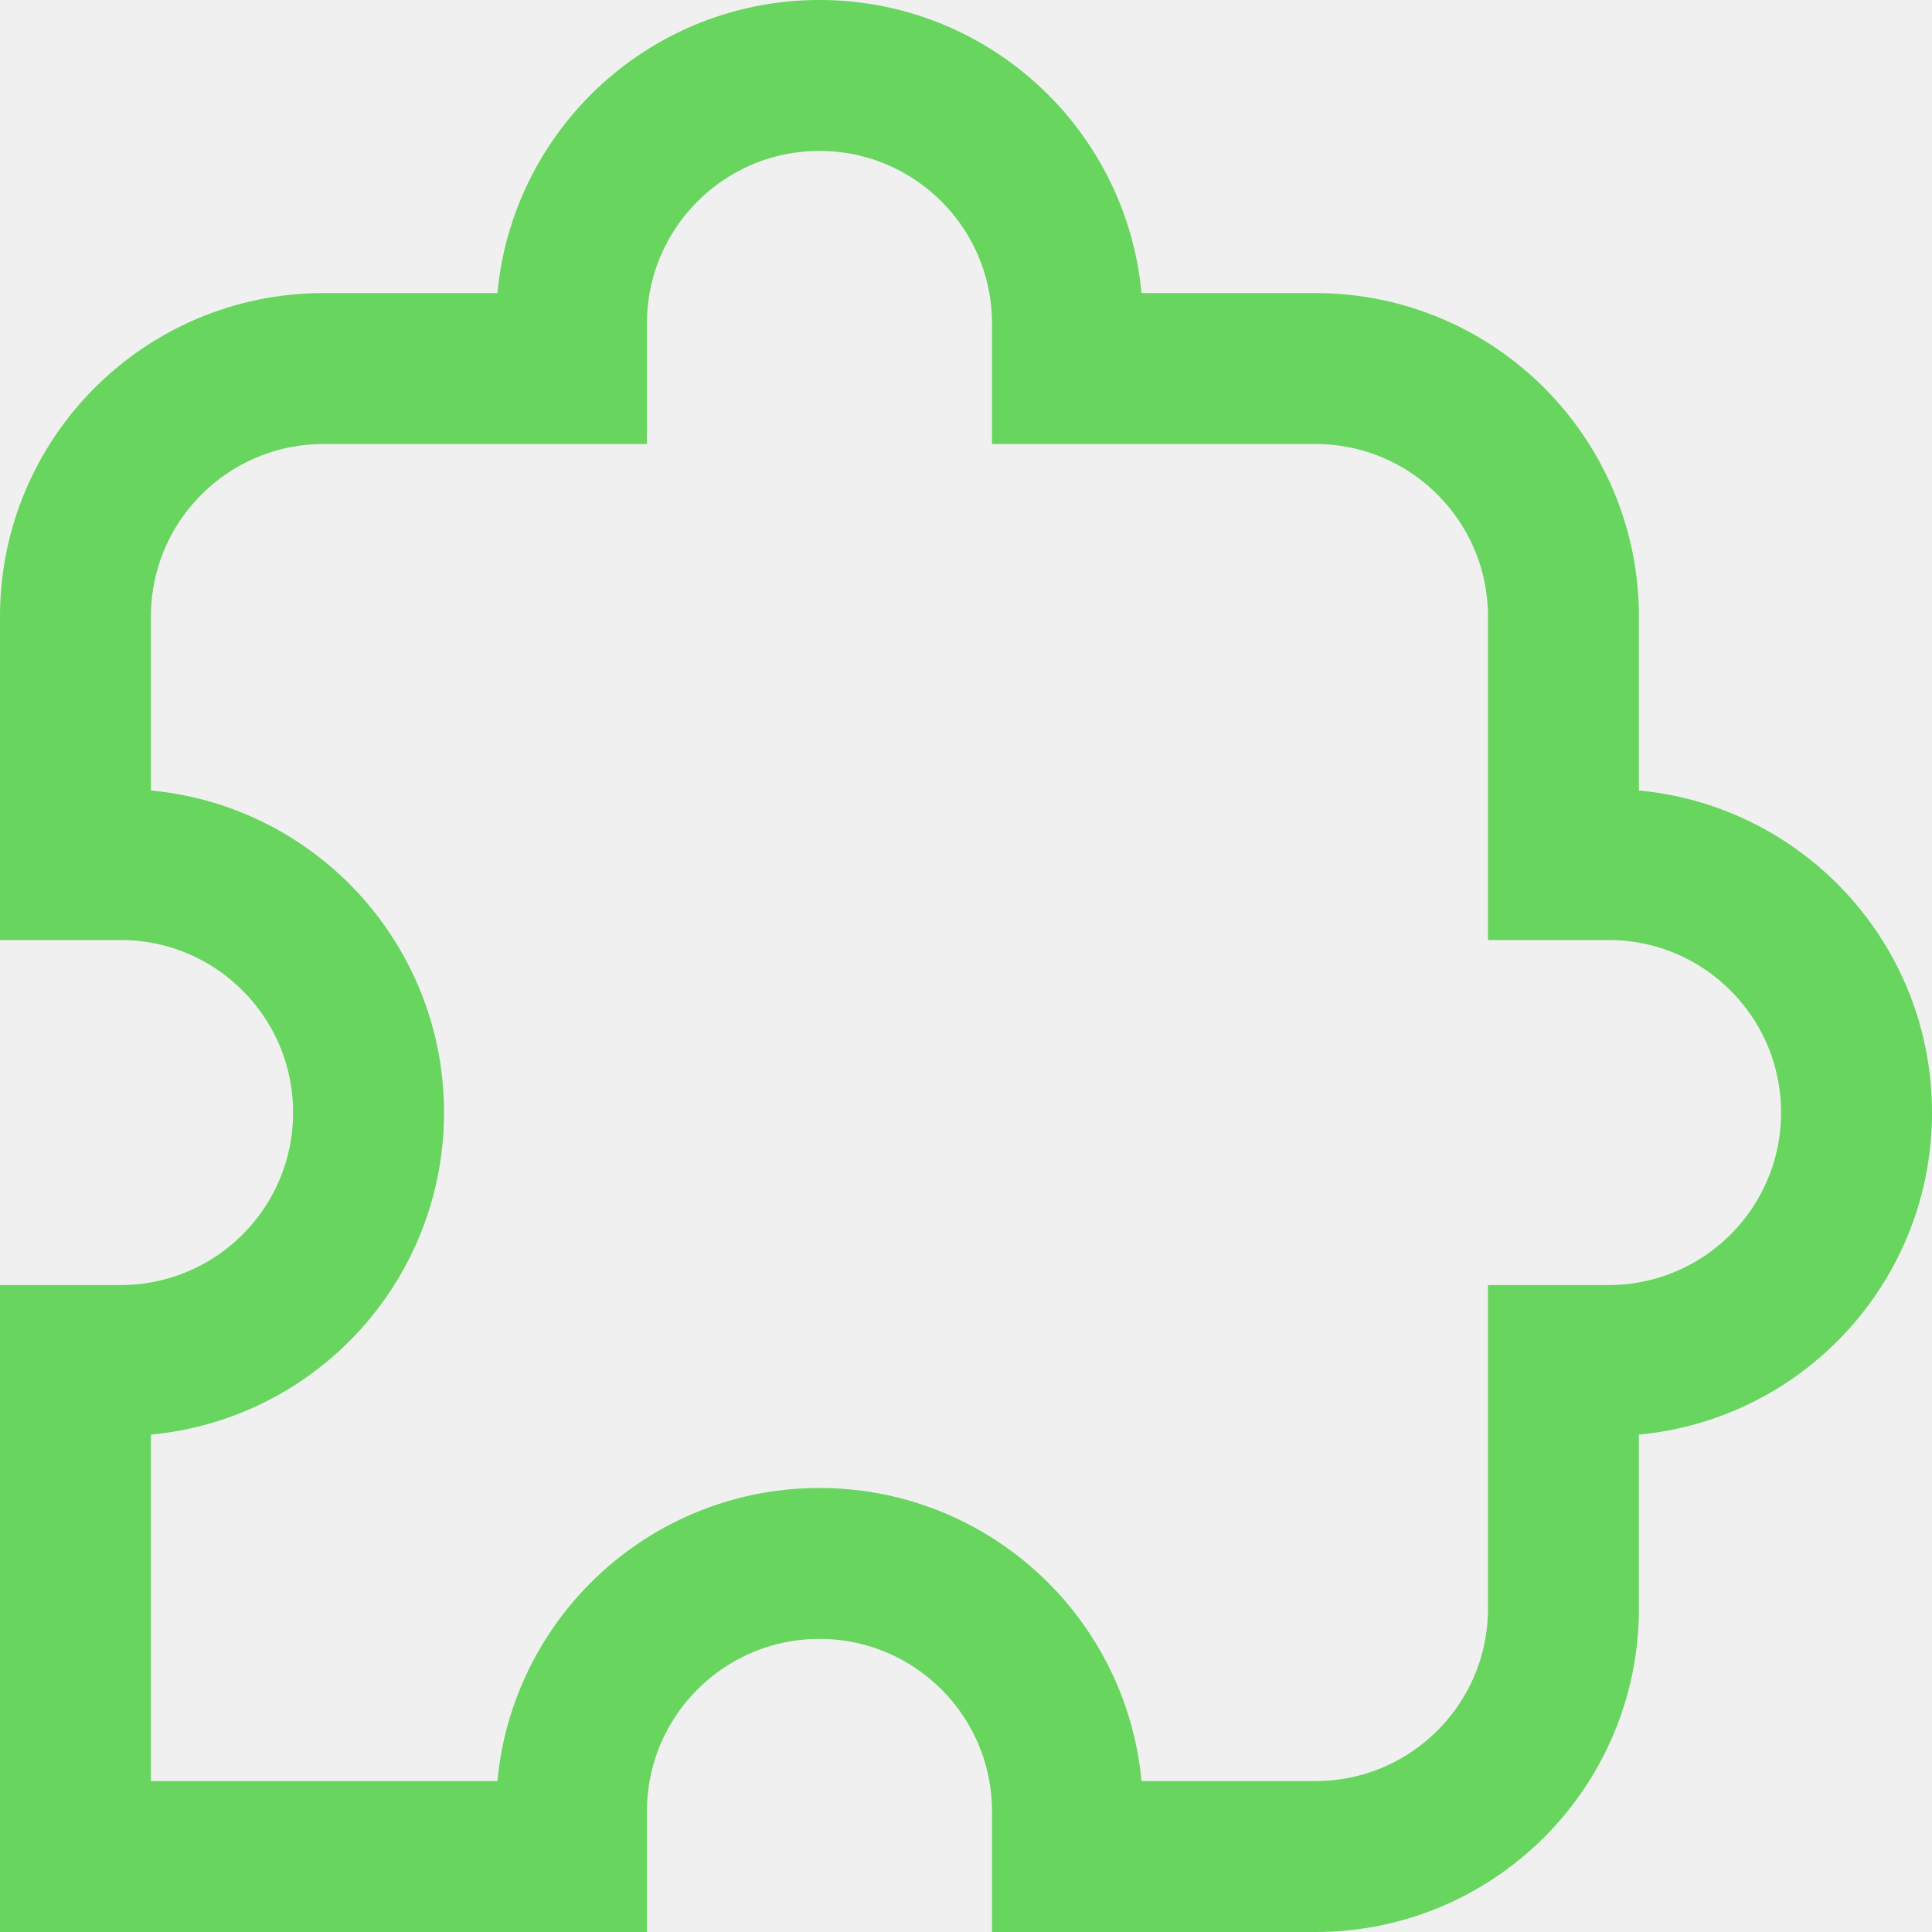
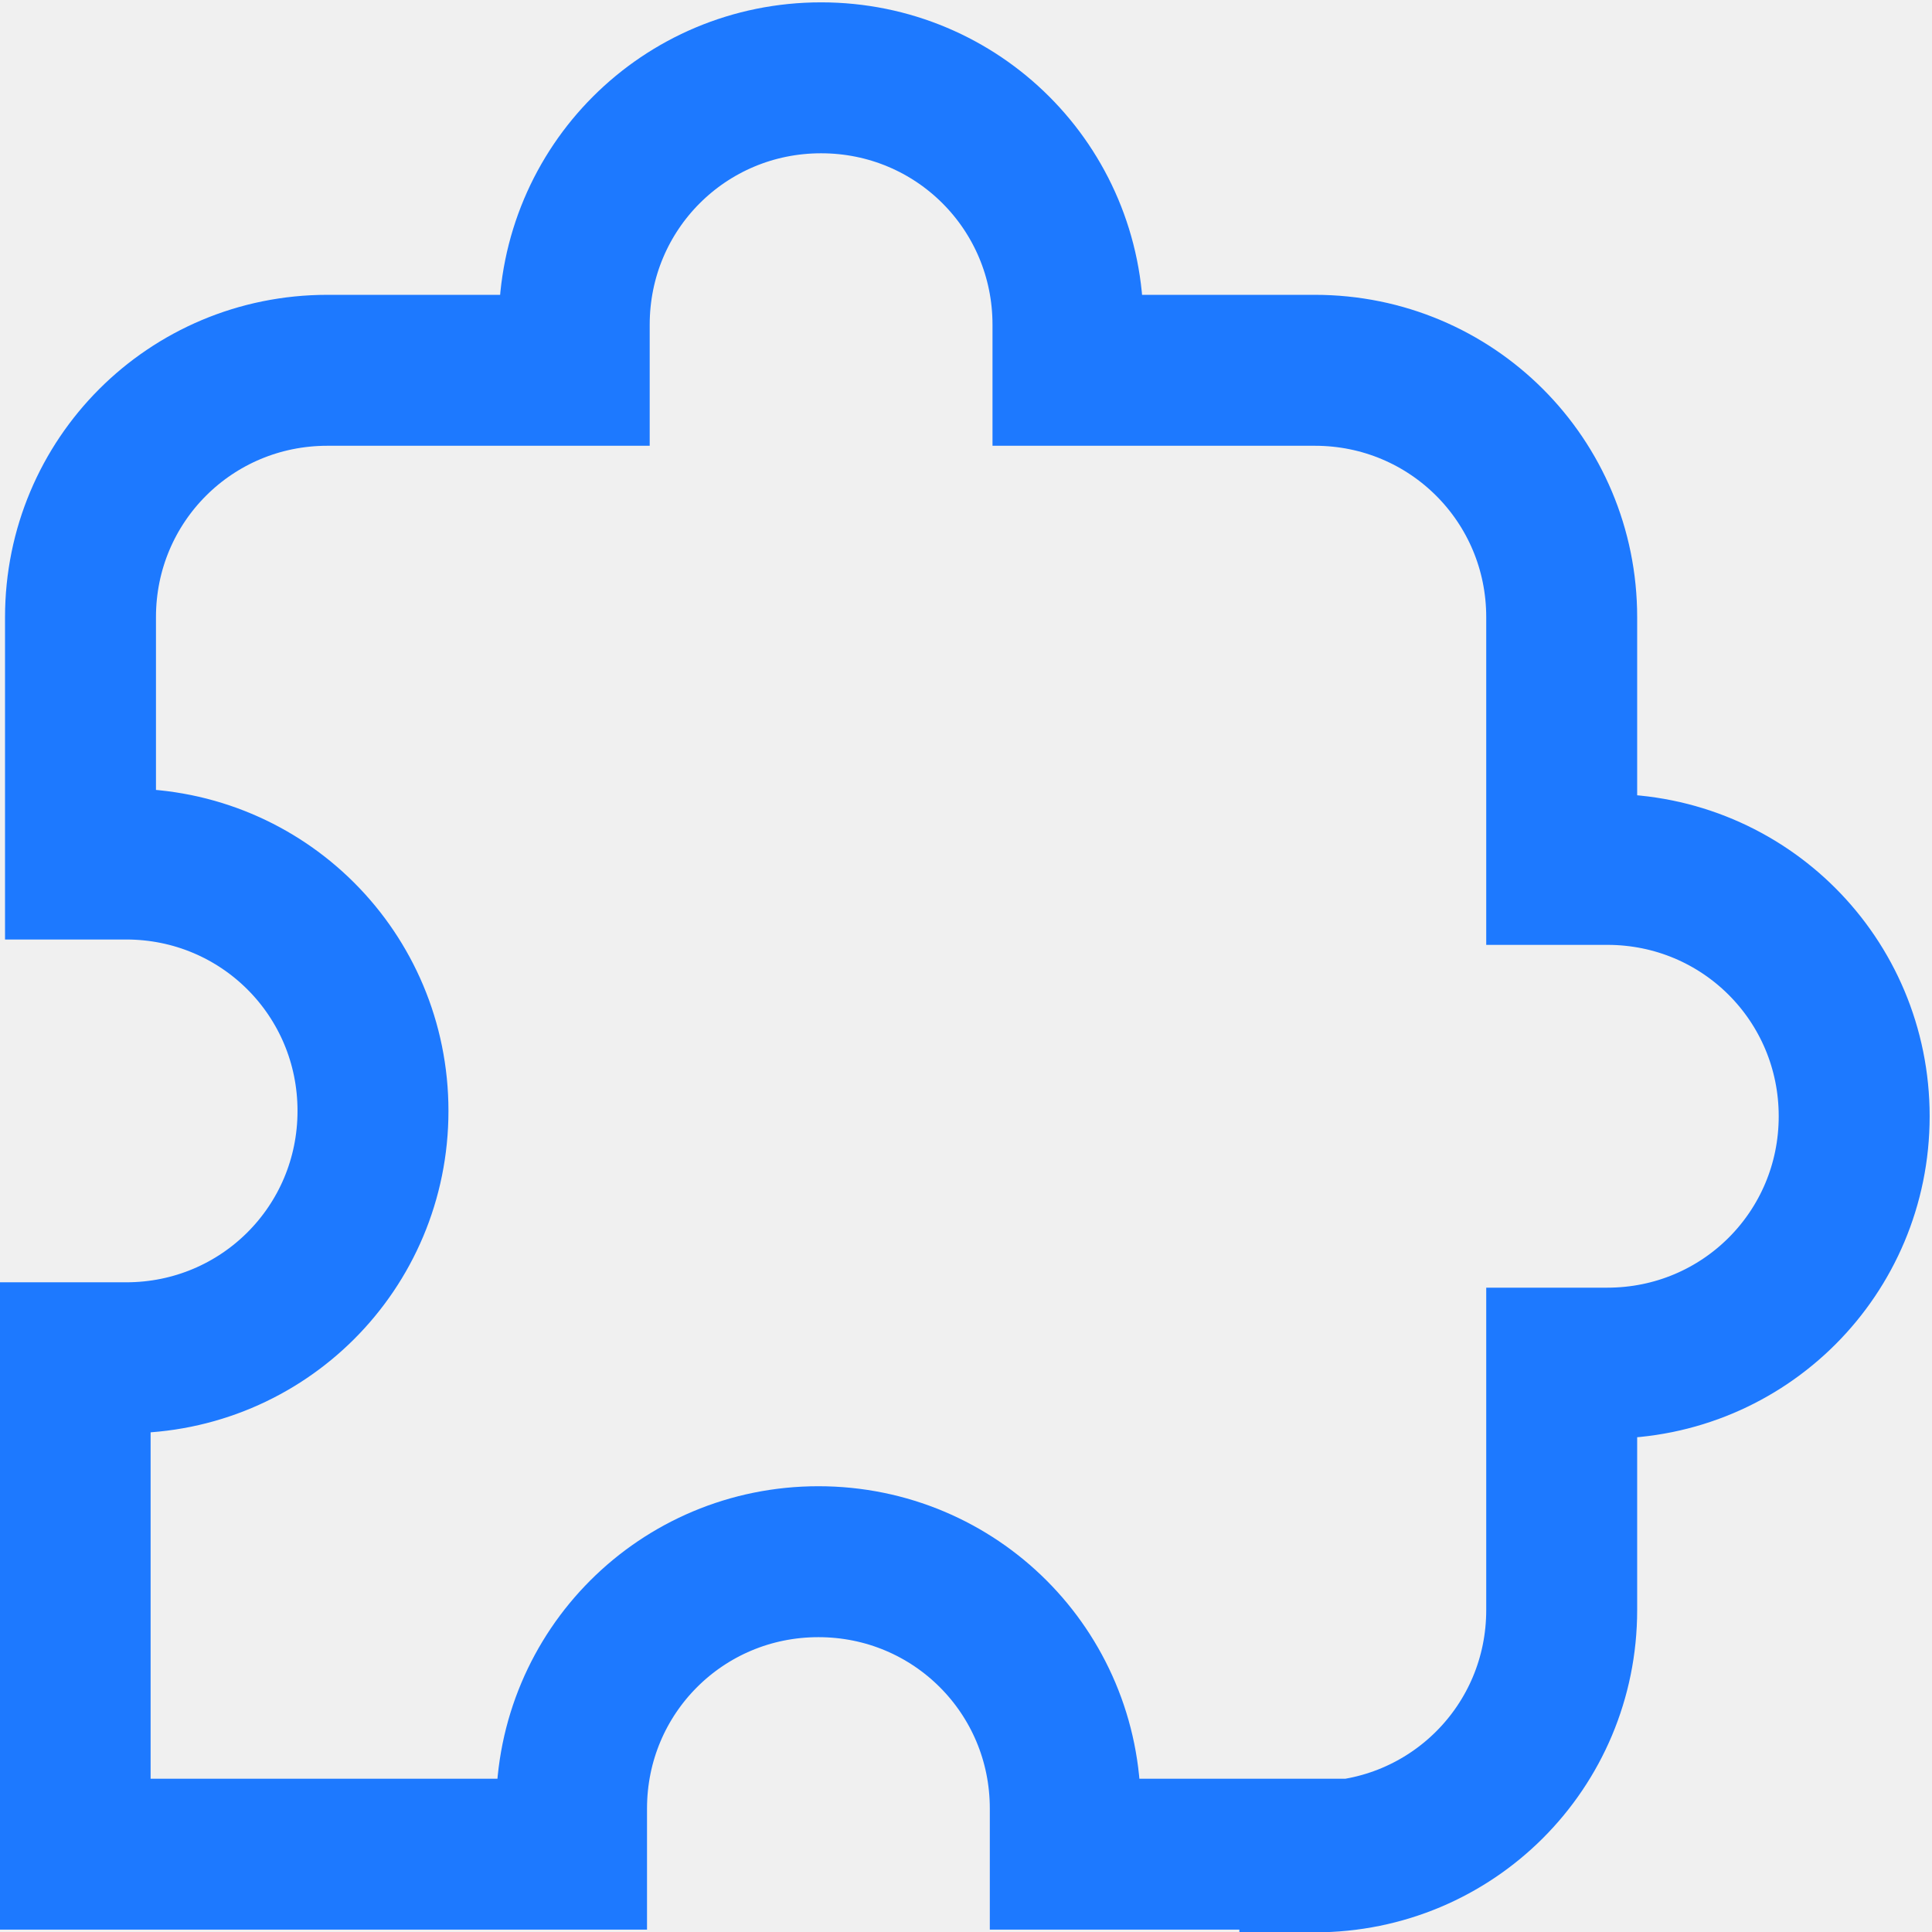
- <svg xmlns="http://www.w3.org/2000/svg" width="72" height="72" viewBox="0 0 72 72" fill="none">
-   <g clip-path="url(#clip0_305_516)">
-     <g clip-path="url(#clip1_305_516)">
-       <path d="M49.023 69.188C54.127 69.188 58.265 65.05 58.265 59.945V50.703H59.945C65.05 50.703 69.188 46.566 69.188 41.461C69.188 36.357 65.05 32.219 59.945 32.219H58.265V22.977C58.265 17.873 54.127 13.735 49.023 13.735H39.781V12.055C39.781 6.95 35.643 2.812 30.539 2.812C25.434 2.812 21.297 6.95 21.297 12.055V13.735H12.055C6.95 13.735 2.812 17.873 2.812 22.977V32.219H4.493C9.597 32.219 13.735 36.357 13.735 41.461C13.735 46.566 9.597 50.703 4.493 50.703H2.812V69.188H21.297V67.507C21.297 62.403 25.434 58.265 30.539 58.265C35.643 58.265 39.781 62.403 39.781 67.507V69.188H49.023Z" stroke="#67D55E" stroke-width="5.625" />
+ <svg xmlns="http://www.w3.org/2000/svg" xmlns:xlink="http://www.w3.org/1999/xlink" version="1.1" id="Layer_1" x="0px" y="0px" viewBox="0 0 72 72" style="enable-background:new 0 0 72 72;" xml:space="preserve">
+   <style type="text/css">
+ 	.st0{clip-path:url(#SVGID_2_);}
+ 	.st1{clip-path:url(#SVGID_4_);}
+ 	.st2{fill:none;stroke:#1D79FF;stroke-width:5.625;}
+ </style>
+   <g>
+     <defs>
+       <rect id="SVGID_1_" y="0" width="72" height="72" />
+     </defs>
+     <clipPath id="SVGID_2_">
+       <use xlink:href="#SVGID_1_" style="overflow:visible;" />
+     </clipPath>
+     <g class="st0">
+       <g>
+         <defs>
+           <rect id="SVGID_3_" y="0" width="72" height="72" />
+         </defs>
+         <clipPath id="SVGID_4_">
+           <use xlink:href="#SVGID_3_" style="overflow:visible;" />
+         </clipPath>
+         <g class="st1">
+           <path class="st2" d="M49,69.2c5.1,0,9.2-4.1,9.2-9.2v-9.2h1.7c5.1,0,9.2-4.1,9.2-9.2c0-5.1-4.1-9.2-9.2-9.2h-1.7V23      c0-5.1-4.1-9.2-9.2-9.2h-9.2v-1.7c0-5.1-4.1-9.2-9.2-9.2c-5.1,0-9.2,4.1-9.2,9.2v1.7h-9.2c-5.1,0-9.2,4.1-9.2,9.2v9.2h1.7      c5.1,0,9.2,4.1,9.2,9.2c0,5.1-4.1,9.2-9.2,9.2H2.8v18.5h18.5v-1.7c0-5.1,4.1-9.2,9.2-9.2c5.1,0,9.2,4.1,9.2,9.2v1.7H49z" />
+         </g>
+       </g>
    </g>
  </g>
-   <defs>
-     <clipPath id="clip0_305_516">
-       <rect width="72" height="72" fill="white" />
-     </clipPath>
-     <clipPath id="clip1_305_516">
-       <rect width="72" height="72" fill="white" />
-     </clipPath>
-   </defs>
</svg>
